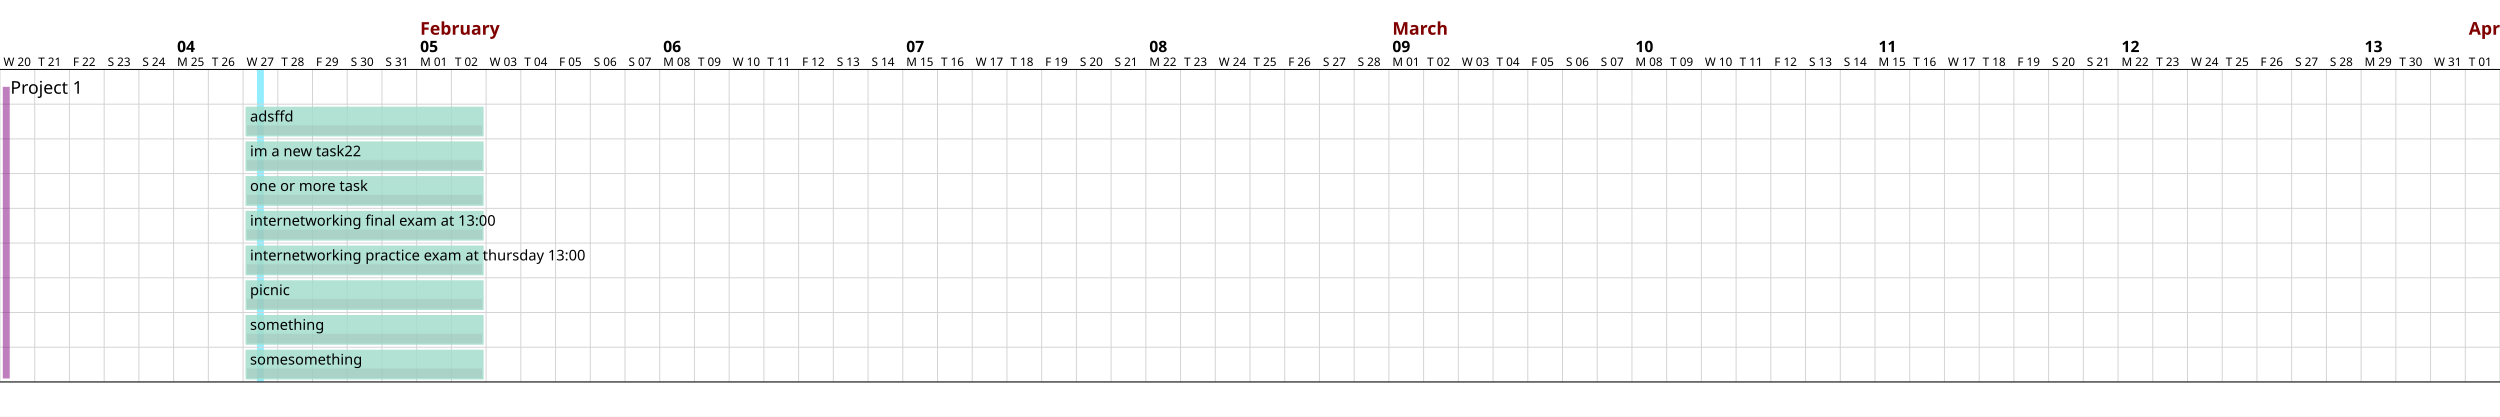
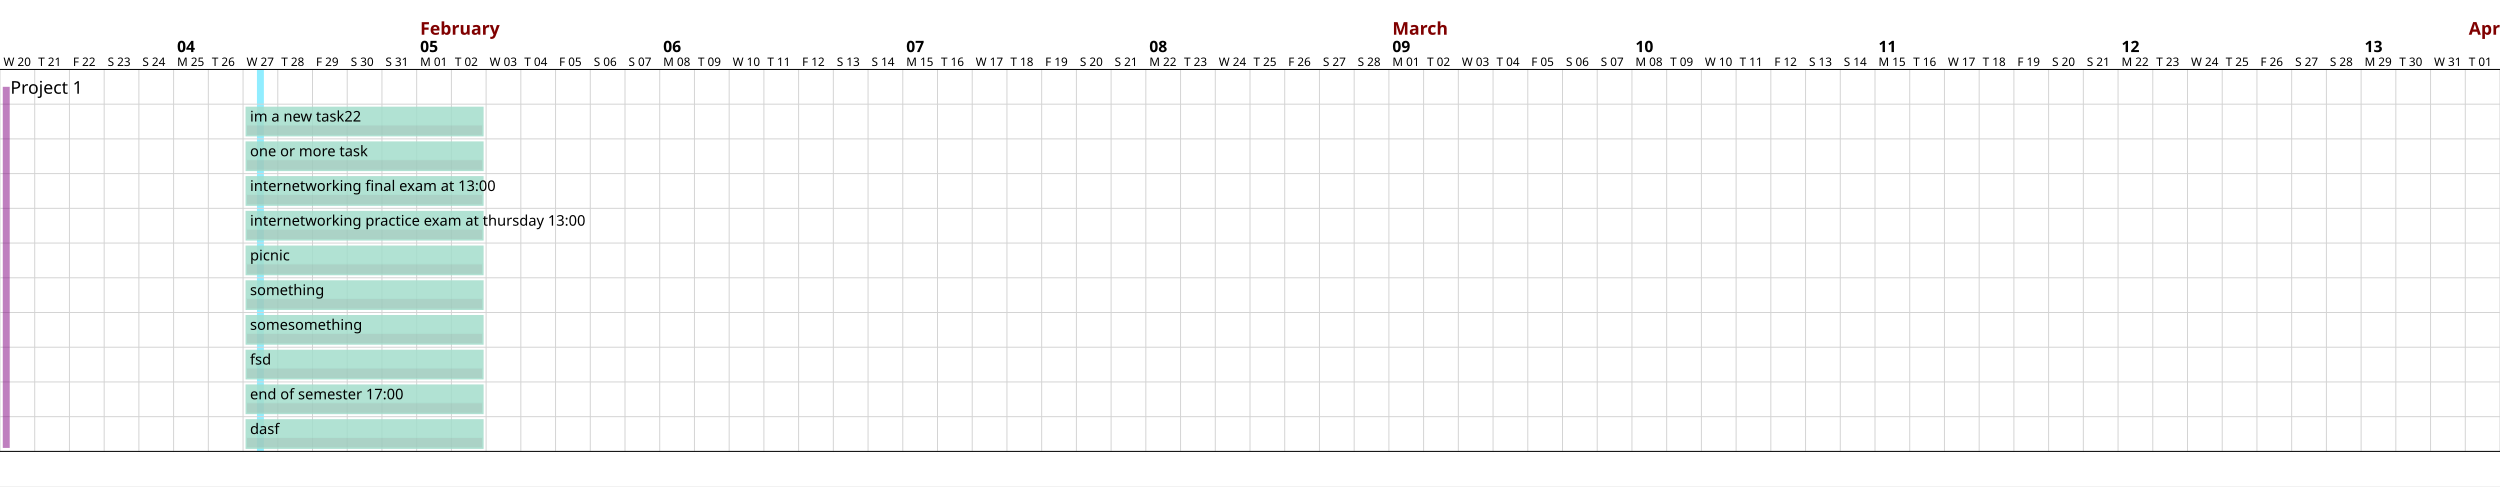
- <svg xmlns="http://www.w3.org/2000/svg" baseProfile="full" height="425.197" version="1.1" width="2551.181">
+ <svg xmlns="http://www.w3.org/2000/svg" baseProfile="full" height="496.063" version="1.1" width="2551.181">
  <defs />
-   <rect fill="white" height="425.197" opacity="1" stroke-width="0" width="2551.181" x="0.0" y="0.0" />
+   <rect fill="white" height="496.063" opacity="1" stroke-width="0" width="2551.181" x="0.0" y="0.0" />
  <g>
    <g id="vlines" stroke="lightgray">
-       <line x1="0.0" x2="0.0" y1="70.866" y2="389.764" />
+       <line x1="0.0" x2="0.0" y1="70.866" y2="460.63" />
      <text fill="black" font-family="Verdana" font-size="12" stroke="black" stroke-width="0" x="3.543" y="67.323">W 20</text>
-       <line x1="35.433" x2="35.433" y1="70.866" y2="389.764" />
+       <line x1="35.433" x2="35.433" y1="70.866" y2="460.63" />
      <text fill="black" font-family="Verdana" font-size="12" stroke="black" stroke-width="0" x="38.976" y="67.323">T 21</text>
-       <line x1="70.866" x2="70.866" y1="70.866" y2="389.764" />
+       <line x1="70.866" x2="70.866" y1="70.866" y2="460.63" />
      <text fill="black" font-family="Verdana" font-size="12" stroke="black" stroke-width="0" x="74.409" y="67.323">F 22</text>
-       <line x1="106.299" x2="106.299" y1="70.866" y2="389.764" />
+       <line x1="106.299" x2="106.299" y1="70.866" y2="460.63" />
      <text fill="black" font-family="Verdana" font-size="12" stroke="black" stroke-width="0" x="109.843" y="67.323">S 23</text>
-       <line x1="141.732" x2="141.732" y1="70.866" y2="389.764" />
+       <line x1="141.732" x2="141.732" y1="70.866" y2="460.63" />
      <text fill="black" font-family="Verdana" font-size="12" stroke="black" stroke-width="0" x="145.276" y="67.323">S 24</text>
-       <line x1="177.165" x2="177.165" y1="70.866" y2="389.764" />
+       <line x1="177.165" x2="177.165" y1="70.866" y2="460.63" />
      <text fill="black" font-family="Verdana" font-size="12" stroke="black" stroke-width="0" x="180.709" y="67.323">M 25</text>
      <text fill="black" font-family="Verdana" font-size="16" font-weight="bold" stroke="black" stroke-width="0" x="180.709" y="53.15">04</text>
-       <line x1="212.598" x2="212.598" y1="70.866" y2="389.764" />
+       <line x1="212.598" x2="212.598" y1="70.866" y2="460.63" />
      <text fill="black" font-family="Verdana" font-size="12" stroke="black" stroke-width="0" x="216.142" y="67.323">T 26</text>
-       <line x1="248.031" x2="248.031" y1="70.866" y2="389.764" />
-       <rect fill="#76e9ff" height="318.898" opacity="0.8" stroke="lightgray" stroke-width="0" width="7.087" x="262.205" y="70.866" />
+       <line x1="248.031" x2="248.031" y1="70.866" y2="460.63" />
+       <rect fill="#76e9ff" height="389.764" opacity="0.8" stroke="lightgray" stroke-width="0" width="7.087" x="262.205" y="70.866" />
      <text fill="black" font-family="Verdana" font-size="12" stroke="black" stroke-width="0" x="251.575" y="67.323">W 27</text>
-       <line x1="283.465" x2="283.465" y1="70.866" y2="389.764" />
+       <line x1="283.465" x2="283.465" y1="70.866" y2="460.63" />
      <text fill="black" font-family="Verdana" font-size="12" stroke="black" stroke-width="0" x="287.008" y="67.323">T 28</text>
-       <line x1="318.898" x2="318.898" y1="70.866" y2="389.764" />
+       <line x1="318.898" x2="318.898" y1="70.866" y2="460.63" />
      <text fill="black" font-family="Verdana" font-size="12" stroke="black" stroke-width="0" x="322.441" y="67.323">F 29</text>
-       <line x1="354.331" x2="354.331" y1="70.866" y2="389.764" />
+       <line x1="354.331" x2="354.331" y1="70.866" y2="460.63" />
      <text fill="black" font-family="Verdana" font-size="12" stroke="black" stroke-width="0" x="357.874" y="67.323">S 30</text>
-       <line x1="389.764" x2="389.764" y1="70.866" y2="389.764" />
+       <line x1="389.764" x2="389.764" y1="70.866" y2="460.63" />
      <text fill="black" font-family="Verdana" font-size="12" stroke="black" stroke-width="0" x="393.307" y="67.323">S 31</text>
-       <line x1="425.197" x2="425.197" y1="70.866" y2="389.764" />
+       <line x1="425.197" x2="425.197" y1="70.866" y2="460.63" />
      <text fill="black" font-family="Verdana" font-size="12" stroke="black" stroke-width="0" x="428.74" y="67.323">M 01</text>
      <text fill="#800000" font-family="Verdana" font-size="18" font-weight="bold" stroke="#800000" stroke-width="0" x="428.74" y="35.433">February</text>
      <text fill="black" font-family="Verdana" font-size="16" font-weight="bold" stroke="black" stroke-width="0" x="428.74" y="53.15">05</text>
-       <line x1="460.63" x2="460.63" y1="70.866" y2="389.764" />
+       <line x1="460.63" x2="460.63" y1="70.866" y2="460.63" />
      <text fill="black" font-family="Verdana" font-size="12" stroke="black" stroke-width="0" x="464.173" y="67.323">T 02</text>
-       <line x1="496.063" x2="496.063" y1="70.866" y2="389.764" />
+       <line x1="496.063" x2="496.063" y1="70.866" y2="460.63" />
      <text fill="black" font-family="Verdana" font-size="12" stroke="black" stroke-width="0" x="499.606" y="67.323">W 03</text>
-       <line x1="531.496" x2="531.496" y1="70.866" y2="389.764" />
+       <line x1="531.496" x2="531.496" y1="70.866" y2="460.63" />
      <text fill="black" font-family="Verdana" font-size="12" stroke="black" stroke-width="0" x="535.039" y="67.323">T 04</text>
-       <line x1="566.929" x2="566.929" y1="70.866" y2="389.764" />
+       <line x1="566.929" x2="566.929" y1="70.866" y2="460.63" />
      <text fill="black" font-family="Verdana" font-size="12" stroke="black" stroke-width="0" x="570.472" y="67.323">F 05</text>
-       <line x1="602.362" x2="602.362" y1="70.866" y2="389.764" />
+       <line x1="602.362" x2="602.362" y1="70.866" y2="460.63" />
      <text fill="black" font-family="Verdana" font-size="12" stroke="black" stroke-width="0" x="605.905" y="67.323">S 06</text>
-       <line x1="637.795" x2="637.795" y1="70.866" y2="389.764" />
+       <line x1="637.795" x2="637.795" y1="70.866" y2="460.63" />
      <text fill="black" font-family="Verdana" font-size="12" stroke="black" stroke-width="0" x="641.339" y="67.323">S 07</text>
-       <line x1="673.228" x2="673.228" y1="70.866" y2="389.764" />
+       <line x1="673.228" x2="673.228" y1="70.866" y2="460.63" />
      <text fill="black" font-family="Verdana" font-size="12" stroke="black" stroke-width="0" x="676.772" y="67.323">M 08</text>
      <text fill="black" font-family="Verdana" font-size="16" font-weight="bold" stroke="black" stroke-width="0" x="676.772" y="53.15">06</text>
-       <line x1="708.661" x2="708.661" y1="70.866" y2="389.764" />
+       <line x1="708.661" x2="708.661" y1="70.866" y2="460.63" />
      <text fill="black" font-family="Verdana" font-size="12" stroke="black" stroke-width="0" x="712.205" y="67.323">T 09</text>
-       <line x1="744.094" x2="744.094" y1="70.866" y2="389.764" />
+       <line x1="744.094" x2="744.094" y1="70.866" y2="460.63" />
      <text fill="black" font-family="Verdana" font-size="12" stroke="black" stroke-width="0" x="747.638" y="67.323">W 10</text>
-       <line x1="779.528" x2="779.528" y1="70.866" y2="389.764" />
+       <line x1="779.528" x2="779.528" y1="70.866" y2="460.63" />
      <text fill="black" font-family="Verdana" font-size="12" stroke="black" stroke-width="0" x="783.071" y="67.323">T 11</text>
-       <line x1="814.961" x2="814.961" y1="70.866" y2="389.764" />
+       <line x1="814.961" x2="814.961" y1="70.866" y2="460.63" />
      <text fill="black" font-family="Verdana" font-size="12" stroke="black" stroke-width="0" x="818.504" y="67.323">F 12</text>
-       <line x1="850.394" x2="850.394" y1="70.866" y2="389.764" />
+       <line x1="850.394" x2="850.394" y1="70.866" y2="460.63" />
      <text fill="black" font-family="Verdana" font-size="12" stroke="black" stroke-width="0" x="853.937" y="67.323">S 13</text>
-       <line x1="885.827" x2="885.827" y1="70.866" y2="389.764" />
+       <line x1="885.827" x2="885.827" y1="70.866" y2="460.63" />
      <text fill="black" font-family="Verdana" font-size="12" stroke="black" stroke-width="0" x="889.37" y="67.323">S 14</text>
-       <line x1="921.26" x2="921.26" y1="70.866" y2="389.764" />
+       <line x1="921.26" x2="921.26" y1="70.866" y2="460.63" />
      <text fill="black" font-family="Verdana" font-size="12" stroke="black" stroke-width="0" x="924.803" y="67.323">M 15</text>
      <text fill="black" font-family="Verdana" font-size="16" font-weight="bold" stroke="black" stroke-width="0" x="924.803" y="53.15">07</text>
-       <line x1="956.693" x2="956.693" y1="70.866" y2="389.764" />
+       <line x1="956.693" x2="956.693" y1="70.866" y2="460.63" />
      <text fill="black" font-family="Verdana" font-size="12" stroke="black" stroke-width="0" x="960.236" y="67.323">T 16</text>
-       <line x1="992.126" x2="992.126" y1="70.866" y2="389.764" />
+       <line x1="992.126" x2="992.126" y1="70.866" y2="460.63" />
      <text fill="black" font-family="Verdana" font-size="12" stroke="black" stroke-width="0" x="995.669" y="67.323">W 17</text>
-       <line x1="1027.559" x2="1027.559" y1="70.866" y2="389.764" />
+       <line x1="1027.559" x2="1027.559" y1="70.866" y2="460.63" />
      <text fill="black" font-family="Verdana" font-size="12" stroke="black" stroke-width="0" x="1031.102" y="67.323">T 18</text>
-       <line x1="1062.992" x2="1062.992" y1="70.866" y2="389.764" />
+       <line x1="1062.992" x2="1062.992" y1="70.866" y2="460.63" />
      <text fill="black" font-family="Verdana" font-size="12" stroke="black" stroke-width="0" x="1066.535" y="67.323">F 19</text>
-       <line x1="1098.425" x2="1098.425" y1="70.866" y2="389.764" />
+       <line x1="1098.425" x2="1098.425" y1="70.866" y2="460.63" />
      <text fill="black" font-family="Verdana" font-size="12" stroke="black" stroke-width="0" x="1101.968" y="67.323">S 20</text>
-       <line x1="1133.858" x2="1133.858" y1="70.866" y2="389.764" />
+       <line x1="1133.858" x2="1133.858" y1="70.866" y2="460.63" />
      <text fill="black" font-family="Verdana" font-size="12" stroke="black" stroke-width="0" x="1137.402" y="67.323">S 21</text>
-       <line x1="1169.291" x2="1169.291" y1="70.866" y2="389.764" />
+       <line x1="1169.291" x2="1169.291" y1="70.866" y2="460.63" />
      <text fill="black" font-family="Verdana" font-size="12" stroke="black" stroke-width="0" x="1172.835" y="67.323">M 22</text>
      <text fill="black" font-family="Verdana" font-size="16" font-weight="bold" stroke="black" stroke-width="0" x="1172.835" y="53.15">08</text>
-       <line x1="1204.724" x2="1204.724" y1="70.866" y2="389.764" />
+       <line x1="1204.724" x2="1204.724" y1="70.866" y2="460.63" />
      <text fill="black" font-family="Verdana" font-size="12" stroke="black" stroke-width="0" x="1208.268" y="67.323">T 23</text>
-       <line x1="1240.157" x2="1240.157" y1="70.866" y2="389.764" />
+       <line x1="1240.157" x2="1240.157" y1="70.866" y2="460.63" />
      <text fill="black" font-family="Verdana" font-size="12" stroke="black" stroke-width="0" x="1243.701" y="67.323">W 24</text>
-       <line x1="1275.591" x2="1275.591" y1="70.866" y2="389.764" />
+       <line x1="1275.591" x2="1275.591" y1="70.866" y2="460.63" />
      <text fill="black" font-family="Verdana" font-size="12" stroke="black" stroke-width="0" x="1279.134" y="67.323">T 25</text>
-       <line x1="1311.024" x2="1311.024" y1="70.866" y2="389.764" />
+       <line x1="1311.024" x2="1311.024" y1="70.866" y2="460.63" />
      <text fill="black" font-family="Verdana" font-size="12" stroke="black" stroke-width="0" x="1314.567" y="67.323">F 26</text>
-       <line x1="1346.457" x2="1346.457" y1="70.866" y2="389.764" />
+       <line x1="1346.457" x2="1346.457" y1="70.866" y2="460.63" />
      <text fill="black" font-family="Verdana" font-size="12" stroke="black" stroke-width="0" x="1350" y="67.323">S 27</text>
-       <line x1="1381.89" x2="1381.89" y1="70.866" y2="389.764" />
+       <line x1="1381.89" x2="1381.89" y1="70.866" y2="460.63" />
      <text fill="black" font-family="Verdana" font-size="12" stroke="black" stroke-width="0" x="1385.433" y="67.323">S 28</text>
-       <line x1="1417.323" x2="1417.323" y1="70.866" y2="389.764" />
+       <line x1="1417.323" x2="1417.323" y1="70.866" y2="460.63" />
      <text fill="black" font-family="Verdana" font-size="12" stroke="black" stroke-width="0" x="1420.866" y="67.323">M 01</text>
      <text fill="#800000" font-family="Verdana" font-size="18" font-weight="bold" stroke="#800000" stroke-width="0" x="1420.866" y="35.433">March</text>
      <text fill="black" font-family="Verdana" font-size="16" font-weight="bold" stroke="black" stroke-width="0" x="1420.866" y="53.15">09</text>
-       <line x1="1452.756" x2="1452.756" y1="70.866" y2="389.764" />
+       <line x1="1452.756" x2="1452.756" y1="70.866" y2="460.63" />
      <text fill="black" font-family="Verdana" font-size="12" stroke="black" stroke-width="0" x="1456.299" y="67.323">T 02</text>
-       <line x1="1488.189" x2="1488.189" y1="70.866" y2="389.764" />
+       <line x1="1488.189" x2="1488.189" y1="70.866" y2="460.63" />
      <text fill="black" font-family="Verdana" font-size="12" stroke="black" stroke-width="0" x="1491.732" y="67.323">W 03</text>
-       <line x1="1523.622" x2="1523.622" y1="70.866" y2="389.764" />
+       <line x1="1523.622" x2="1523.622" y1="70.866" y2="460.63" />
      <text fill="black" font-family="Verdana" font-size="12" stroke="black" stroke-width="0" x="1527.165" y="67.323">T 04</text>
-       <line x1="1559.055" x2="1559.055" y1="70.866" y2="389.764" />
+       <line x1="1559.055" x2="1559.055" y1="70.866" y2="460.63" />
      <text fill="black" font-family="Verdana" font-size="12" stroke="black" stroke-width="0" x="1562.598" y="67.323">F 05</text>
-       <line x1="1594.488" x2="1594.488" y1="70.866" y2="389.764" />
+       <line x1="1594.488" x2="1594.488" y1="70.866" y2="460.63" />
      <text fill="black" font-family="Verdana" font-size="12" stroke="black" stroke-width="0" x="1598.031" y="67.323">S 06</text>
-       <line x1="1629.921" x2="1629.921" y1="70.866" y2="389.764" />
+       <line x1="1629.921" x2="1629.921" y1="70.866" y2="460.63" />
      <text fill="black" font-family="Verdana" font-size="12" stroke="black" stroke-width="0" x="1633.465" y="67.323">S 07</text>
-       <line x1="1665.354" x2="1665.354" y1="70.866" y2="389.764" />
+       <line x1="1665.354" x2="1665.354" y1="70.866" y2="460.63" />
      <text fill="black" font-family="Verdana" font-size="12" stroke="black" stroke-width="0" x="1668.898" y="67.323">M 08</text>
      <text fill="black" font-family="Verdana" font-size="16" font-weight="bold" stroke="black" stroke-width="0" x="1668.898" y="53.15">10</text>
-       <line x1="1700.787" x2="1700.787" y1="70.866" y2="389.764" />
+       <line x1="1700.787" x2="1700.787" y1="70.866" y2="460.63" />
      <text fill="black" font-family="Verdana" font-size="12" stroke="black" stroke-width="0" x="1704.331" y="67.323">T 09</text>
-       <line x1="1736.22" x2="1736.22" y1="70.866" y2="389.764" />
+       <line x1="1736.22" x2="1736.22" y1="70.866" y2="460.63" />
      <text fill="black" font-family="Verdana" font-size="12" stroke="black" stroke-width="0" x="1739.764" y="67.323">W 10</text>
-       <line x1="1771.654" x2="1771.654" y1="70.866" y2="389.764" />
+       <line x1="1771.654" x2="1771.654" y1="70.866" y2="460.63" />
      <text fill="black" font-family="Verdana" font-size="12" stroke="black" stroke-width="0" x="1775.197" y="67.323">T 11</text>
-       <line x1="1807.087" x2="1807.087" y1="70.866" y2="389.764" />
+       <line x1="1807.087" x2="1807.087" y1="70.866" y2="460.63" />
      <text fill="black" font-family="Verdana" font-size="12" stroke="black" stroke-width="0" x="1810.63" y="67.323">F 12</text>
-       <line x1="1842.52" x2="1842.52" y1="70.866" y2="389.764" />
+       <line x1="1842.52" x2="1842.52" y1="70.866" y2="460.63" />
      <text fill="black" font-family="Verdana" font-size="12" stroke="black" stroke-width="0" x="1846.063" y="67.323">S 13</text>
-       <line x1="1877.953" x2="1877.953" y1="70.866" y2="389.764" />
+       <line x1="1877.953" x2="1877.953" y1="70.866" y2="460.63" />
      <text fill="black" font-family="Verdana" font-size="12" stroke="black" stroke-width="0" x="1881.496" y="67.323">S 14</text>
-       <line x1="1913.386" x2="1913.386" y1="70.866" y2="389.764" />
+       <line x1="1913.386" x2="1913.386" y1="70.866" y2="460.63" />
      <text fill="black" font-family="Verdana" font-size="12" stroke="black" stroke-width="0" x="1916.929" y="67.323">M 15</text>
      <text fill="black" font-family="Verdana" font-size="16" font-weight="bold" stroke="black" stroke-width="0" x="1916.929" y="53.15">11</text>
-       <line x1="1948.819" x2="1948.819" y1="70.866" y2="389.764" />
+       <line x1="1948.819" x2="1948.819" y1="70.866" y2="460.63" />
      <text fill="black" font-family="Verdana" font-size="12" stroke="black" stroke-width="0" x="1952.362" y="67.323">T 16</text>
-       <line x1="1984.252" x2="1984.252" y1="70.866" y2="389.764" />
+       <line x1="1984.252" x2="1984.252" y1="70.866" y2="460.63" />
      <text fill="black" font-family="Verdana" font-size="12" stroke="black" stroke-width="0" x="1987.795" y="67.323">W 17</text>
-       <line x1="2019.685" x2="2019.685" y1="70.866" y2="389.764" />
+       <line x1="2019.685" x2="2019.685" y1="70.866" y2="460.63" />
      <text fill="black" font-family="Verdana" font-size="12" stroke="black" stroke-width="0" x="2023.228" y="67.323">T 18</text>
-       <line x1="2055.118" x2="2055.118" y1="70.866" y2="389.764" />
+       <line x1="2055.118" x2="2055.118" y1="70.866" y2="460.63" />
      <text fill="black" font-family="Verdana" font-size="12" stroke="black" stroke-width="0" x="2058.661" y="67.323">F 19</text>
-       <line x1="2090.551" x2="2090.551" y1="70.866" y2="389.764" />
+       <line x1="2090.551" x2="2090.551" y1="70.866" y2="460.63" />
      <text fill="black" font-family="Verdana" font-size="12" stroke="black" stroke-width="0" x="2094.094" y="67.323">S 20</text>
-       <line x1="2125.984" x2="2125.984" y1="70.866" y2="389.764" />
+       <line x1="2125.984" x2="2125.984" y1="70.866" y2="460.63" />
      <text fill="black" font-family="Verdana" font-size="12" stroke="black" stroke-width="0" x="2129.528" y="67.323">S 21</text>
-       <line x1="2161.417" x2="2161.417" y1="70.866" y2="389.764" />
+       <line x1="2161.417" x2="2161.417" y1="70.866" y2="460.63" />
      <text fill="black" font-family="Verdana" font-size="12" stroke="black" stroke-width="0" x="2164.961" y="67.323">M 22</text>
      <text fill="black" font-family="Verdana" font-size="16" font-weight="bold" stroke="black" stroke-width="0" x="2164.961" y="53.15">12</text>
-       <line x1="2196.85" x2="2196.85" y1="70.866" y2="389.764" />
+       <line x1="2196.85" x2="2196.85" y1="70.866" y2="460.63" />
      <text fill="black" font-family="Verdana" font-size="12" stroke="black" stroke-width="0" x="2200.394" y="67.323">T 23</text>
-       <line x1="2232.283" x2="2232.283" y1="70.866" y2="389.764" />
+       <line x1="2232.283" x2="2232.283" y1="70.866" y2="460.63" />
      <text fill="black" font-family="Verdana" font-size="12" stroke="black" stroke-width="0" x="2235.827" y="67.323">W 24</text>
-       <line x1="2267.716" x2="2267.716" y1="70.866" y2="389.764" />
+       <line x1="2267.716" x2="2267.716" y1="70.866" y2="460.63" />
      <text fill="black" font-family="Verdana" font-size="12" stroke="black" stroke-width="0" x="2271.26" y="67.323">T 25</text>
-       <line x1="2303.15" x2="2303.15" y1="70.866" y2="389.764" />
+       <line x1="2303.15" x2="2303.15" y1="70.866" y2="460.63" />
      <text fill="black" font-family="Verdana" font-size="12" stroke="black" stroke-width="0" x="2306.693" y="67.323">F 26</text>
-       <line x1="2338.583" x2="2338.583" y1="70.866" y2="389.764" />
+       <line x1="2338.583" x2="2338.583" y1="70.866" y2="460.63" />
      <text fill="black" font-family="Verdana" font-size="12" stroke="black" stroke-width="0" x="2342.126" y="67.323">S 27</text>
-       <line x1="2374.016" x2="2374.016" y1="70.866" y2="389.764" />
+       <line x1="2374.016" x2="2374.016" y1="70.866" y2="460.63" />
      <text fill="black" font-family="Verdana" font-size="12" stroke="black" stroke-width="0" x="2377.559" y="67.323">S 28</text>
-       <line x1="2409.449" x2="2409.449" y1="70.866" y2="389.764" />
+       <line x1="2409.449" x2="2409.449" y1="70.866" y2="460.63" />
      <text fill="black" font-family="Verdana" font-size="12" stroke="black" stroke-width="0" x="2412.992" y="67.323">M 29</text>
      <text fill="black" font-family="Verdana" font-size="16" font-weight="bold" stroke="black" stroke-width="0" x="2412.992" y="53.15">13</text>
-       <line x1="2444.882" x2="2444.882" y1="70.866" y2="389.764" />
+       <line x1="2444.882" x2="2444.882" y1="70.866" y2="460.63" />
      <text fill="black" font-family="Verdana" font-size="12" stroke="black" stroke-width="0" x="2448.425" y="67.323">T 30</text>
-       <line x1="2480.315" x2="2480.315" y1="70.866" y2="389.764" />
+       <line x1="2480.315" x2="2480.315" y1="70.866" y2="460.63" />
      <text fill="black" font-family="Verdana" font-size="12" stroke="black" stroke-width="0" x="2483.858" y="67.323">W 31</text>
-       <line x1="2515.748" x2="2515.748" y1="70.866" y2="389.764" />
+       <line x1="2515.748" x2="2515.748" y1="70.866" y2="460.63" />
      <text fill="black" font-family="Verdana" font-size="12" stroke="black" stroke-width="0" x="2519.291" y="67.323">T 01</text>
      <text fill="#800000" font-family="Verdana" font-size="18" font-weight="bold" stroke="#800000" stroke-width="0" x="2519.291" y="35.433">April</text>
-       <line x1="2551.181" x2="2551.181" y1="70.866" y2="389.764" />
+       <line x1="2551.181" x2="2551.181" y1="70.866" y2="460.63" />
    </g>
    <g id="hlines" stroke="lightgray">
      <line x1="0.0" x2="2551.181" y1="70.866" y2="70.866" />
      <line x1="0.0" x2="2551.181" y1="106.299" y2="106.299" />
      <line x1="0.0" x2="2551.181" y1="141.732" y2="141.732" />
      <line x1="0.0" x2="2551.181" y1="177.165" y2="177.165" />
      <line x1="0.0" x2="2551.181" y1="212.598" y2="212.598" />
      <line x1="0.0" x2="2551.181" y1="248.031" y2="248.031" />
      <line x1="0.0" x2="2551.181" y1="283.465" y2="283.465" />
      <line x1="0.0" x2="2551.181" y1="318.898" y2="318.898" />
      <line x1="0.0" x2="2551.181" y1="354.331" y2="354.331" />
      <line x1="0.0" x2="2551.181" y1="389.764" y2="389.764" />
+       <line x1="0.0" x2="2551.181" y1="425.197" y2="425.197" />
+       <line x1="0.0" x2="2551.181" y1="460.63" y2="460.63" />
    </g>
    <line stroke="black" x1="0.0" x2="2551.181" y1="70.866" y2="70.866" />
-     <line stroke="black" x1="0.0" x2="2551.181" y1="389.764" y2="389.764" />
+     <line stroke="black" x1="0.0" x2="2551.181" y1="460.63" y2="460.63" />
  </g>
  <g>
    <g>
      <text fill="black" font-family="Verdana" font-size="18" stroke="black" stroke-width="0" x="10.63" y="95.669">Project 1</text>
-       <rect fill="purple" height="297.638" opacity="0.5" stroke="lightgray" stroke-width="0" width="7.087" x="2.835" y="88.583" />
+       <rect fill="purple" height="368.504" opacity="0.5" stroke="lightgray" stroke-width="0" width="7.087" x="2.835" y="88.583" />
      <g>
-         <g id="adsffd">
+         <g id="im_a_new_task22">
          <rect fill="#a3ddcb" height="28.346" opacity="0.85" stroke="#a3ddcb" stroke-width="2" width="240.945" x="251.575" y="109.843" />
          <rect fill="#909090" height="10.63" opacity="0.2" stroke="#a3ddcb" stroke-width="1" width="240.945" x="251.575" y="127.559" />
-           <text fill="black" font-family="Verdana" font-size="15" stroke="black" stroke-width="0" x="255.118" y="124.016">adsffd</text>
-         </g>
-         <g id="im_a_new_task22">
+           <text fill="black" font-family="Verdana" font-size="15" stroke="black" stroke-width="0" x="255.118" y="124.016">im a new task22</text>
+         </g>
+         <g id="one_or_more_task">
          <rect fill="#a3ddcb" height="28.346" opacity="0.85" stroke="#a3ddcb" stroke-width="2" width="240.945" x="251.575" y="145.276" />
          <rect fill="#909090" height="10.63" opacity="0.2" stroke="#a3ddcb" stroke-width="1" width="240.945" x="251.575" y="162.992" />
-           <text fill="black" font-family="Verdana" font-size="15" stroke="black" stroke-width="0" x="255.118" y="159.449">im a new task22</text>
-         </g>
-         <g id="one_or_more_task">
+           <text fill="black" font-family="Verdana" font-size="15" stroke="black" stroke-width="0" x="255.118" y="159.449">one or more task</text>
+         </g>
+         <g id="internetworking_final_exam_at_13:00">
          <rect fill="#a3ddcb" height="28.346" opacity="0.85" stroke="#a3ddcb" stroke-width="2" width="240.945" x="251.575" y="180.709" />
          <rect fill="#909090" height="10.63" opacity="0.2" stroke="#a3ddcb" stroke-width="1" width="240.945" x="251.575" y="198.425" />
-           <text fill="black" font-family="Verdana" font-size="15" stroke="black" stroke-width="0" x="255.118" y="194.882">one or more task</text>
-         </g>
-         <g id="internetworking_final_exam_at_13:00">
+           <text fill="black" font-family="Verdana" font-size="15" stroke="black" stroke-width="0" x="255.118" y="194.882">internetworking final exam at 13:00</text>
+         </g>
+         <g id="internetworking_practice_exam_at_thursday_13:00">
          <rect fill="#a3ddcb" height="28.346" opacity="0.85" stroke="#a3ddcb" stroke-width="2" width="240.945" x="251.575" y="216.142" />
          <rect fill="#909090" height="10.63" opacity="0.2" stroke="#a3ddcb" stroke-width="1" width="240.945" x="251.575" y="233.858" />
-           <text fill="black" font-family="Verdana" font-size="15" stroke="black" stroke-width="0" x="255.118" y="230.315">internetworking final exam at 13:00</text>
-         </g>
-         <g id="internetworking_practice_exam_at_thursday_13:00">
+           <text fill="black" font-family="Verdana" font-size="15" stroke="black" stroke-width="0" x="255.118" y="230.315">internetworking practice exam at thursday 13:00</text>
+         </g>
+         <g id="picnic">
          <rect fill="#a3ddcb" height="28.346" opacity="0.85" stroke="#a3ddcb" stroke-width="2" width="240.945" x="251.575" y="251.575" />
          <rect fill="#909090" height="10.63" opacity="0.2" stroke="#a3ddcb" stroke-width="1" width="240.945" x="251.575" y="269.291" />
-           <text fill="black" font-family="Verdana" font-size="15" stroke="black" stroke-width="0" x="255.118" y="265.748">internetworking practice exam at thursday 13:00</text>
-         </g>
-         <g id="picnic">
+           <text fill="black" font-family="Verdana" font-size="15" stroke="black" stroke-width="0" x="255.118" y="265.748">picnic</text>
+         </g>
+         <g id="something">
          <rect fill="#a3ddcb" height="28.346" opacity="0.85" stroke="#a3ddcb" stroke-width="2" width="240.945" x="251.575" y="287.008" />
          <rect fill="#909090" height="10.63" opacity="0.2" stroke="#a3ddcb" stroke-width="1" width="240.945" x="251.575" y="304.724" />
-           <text fill="black" font-family="Verdana" font-size="15" stroke="black" stroke-width="0" x="255.118" y="301.181">picnic</text>
-         </g>
-         <g id="something">
+           <text fill="black" font-family="Verdana" font-size="15" stroke="black" stroke-width="0" x="255.118" y="301.181">something</text>
+         </g>
+         <g id="somesomething">
          <rect fill="#a3ddcb" height="28.346" opacity="0.85" stroke="#a3ddcb" stroke-width="2" width="240.945" x="251.575" y="322.441" />
          <rect fill="#909090" height="10.63" opacity="0.2" stroke="#a3ddcb" stroke-width="1" width="240.945" x="251.575" y="340.157" />
-           <text fill="black" font-family="Verdana" font-size="15" stroke="black" stroke-width="0" x="255.118" y="336.614">something</text>
-         </g>
-         <g id="somesomething">
+           <text fill="black" font-family="Verdana" font-size="15" stroke="black" stroke-width="0" x="255.118" y="336.614">somesomething</text>
+         </g>
+         <g id="fsd">
          <rect fill="#a3ddcb" height="28.346" opacity="0.85" stroke="#a3ddcb" stroke-width="2" width="240.945" x="251.575" y="357.874" />
          <rect fill="#909090" height="10.63" opacity="0.2" stroke="#a3ddcb" stroke-width="1" width="240.945" x="251.575" y="375.591" />
-           <text fill="black" font-family="Verdana" font-size="15" stroke="black" stroke-width="0" x="255.118" y="372.047">somesomething</text>
+           <text fill="black" font-family="Verdana" font-size="15" stroke="black" stroke-width="0" x="255.118" y="372.047">fsd</text>
+         </g>
+         <g id="end_of_semester_17:00">
+           <rect fill="#a3ddcb" height="28.346" opacity="0.85" stroke="#a3ddcb" stroke-width="2" width="240.945" x="251.575" y="393.307" />
+           <rect fill="#909090" height="10.63" opacity="0.2" stroke="#a3ddcb" stroke-width="1" width="240.945" x="251.575" y="411.024" />
+           <text fill="black" font-family="Verdana" font-size="15" stroke="black" stroke-width="0" x="255.118" y="407.48">end of semester 17:00</text>
+         </g>
+         <g id="dasf">
+           <rect fill="#a3ddcb" height="28.346" opacity="0.85" stroke="#a3ddcb" stroke-width="2" width="240.945" x="251.575" y="428.74" />
+           <rect fill="#909090" height="10.63" opacity="0.2" stroke="#a3ddcb" stroke-width="1" width="240.945" x="251.575" y="446.457" />
+           <text fill="black" font-family="Verdana" font-size="15" stroke="black" stroke-width="0" x="255.118" y="442.913">dasf</text>
        </g>
      </g>
    </g>
    <g />
  </g>
</svg>
